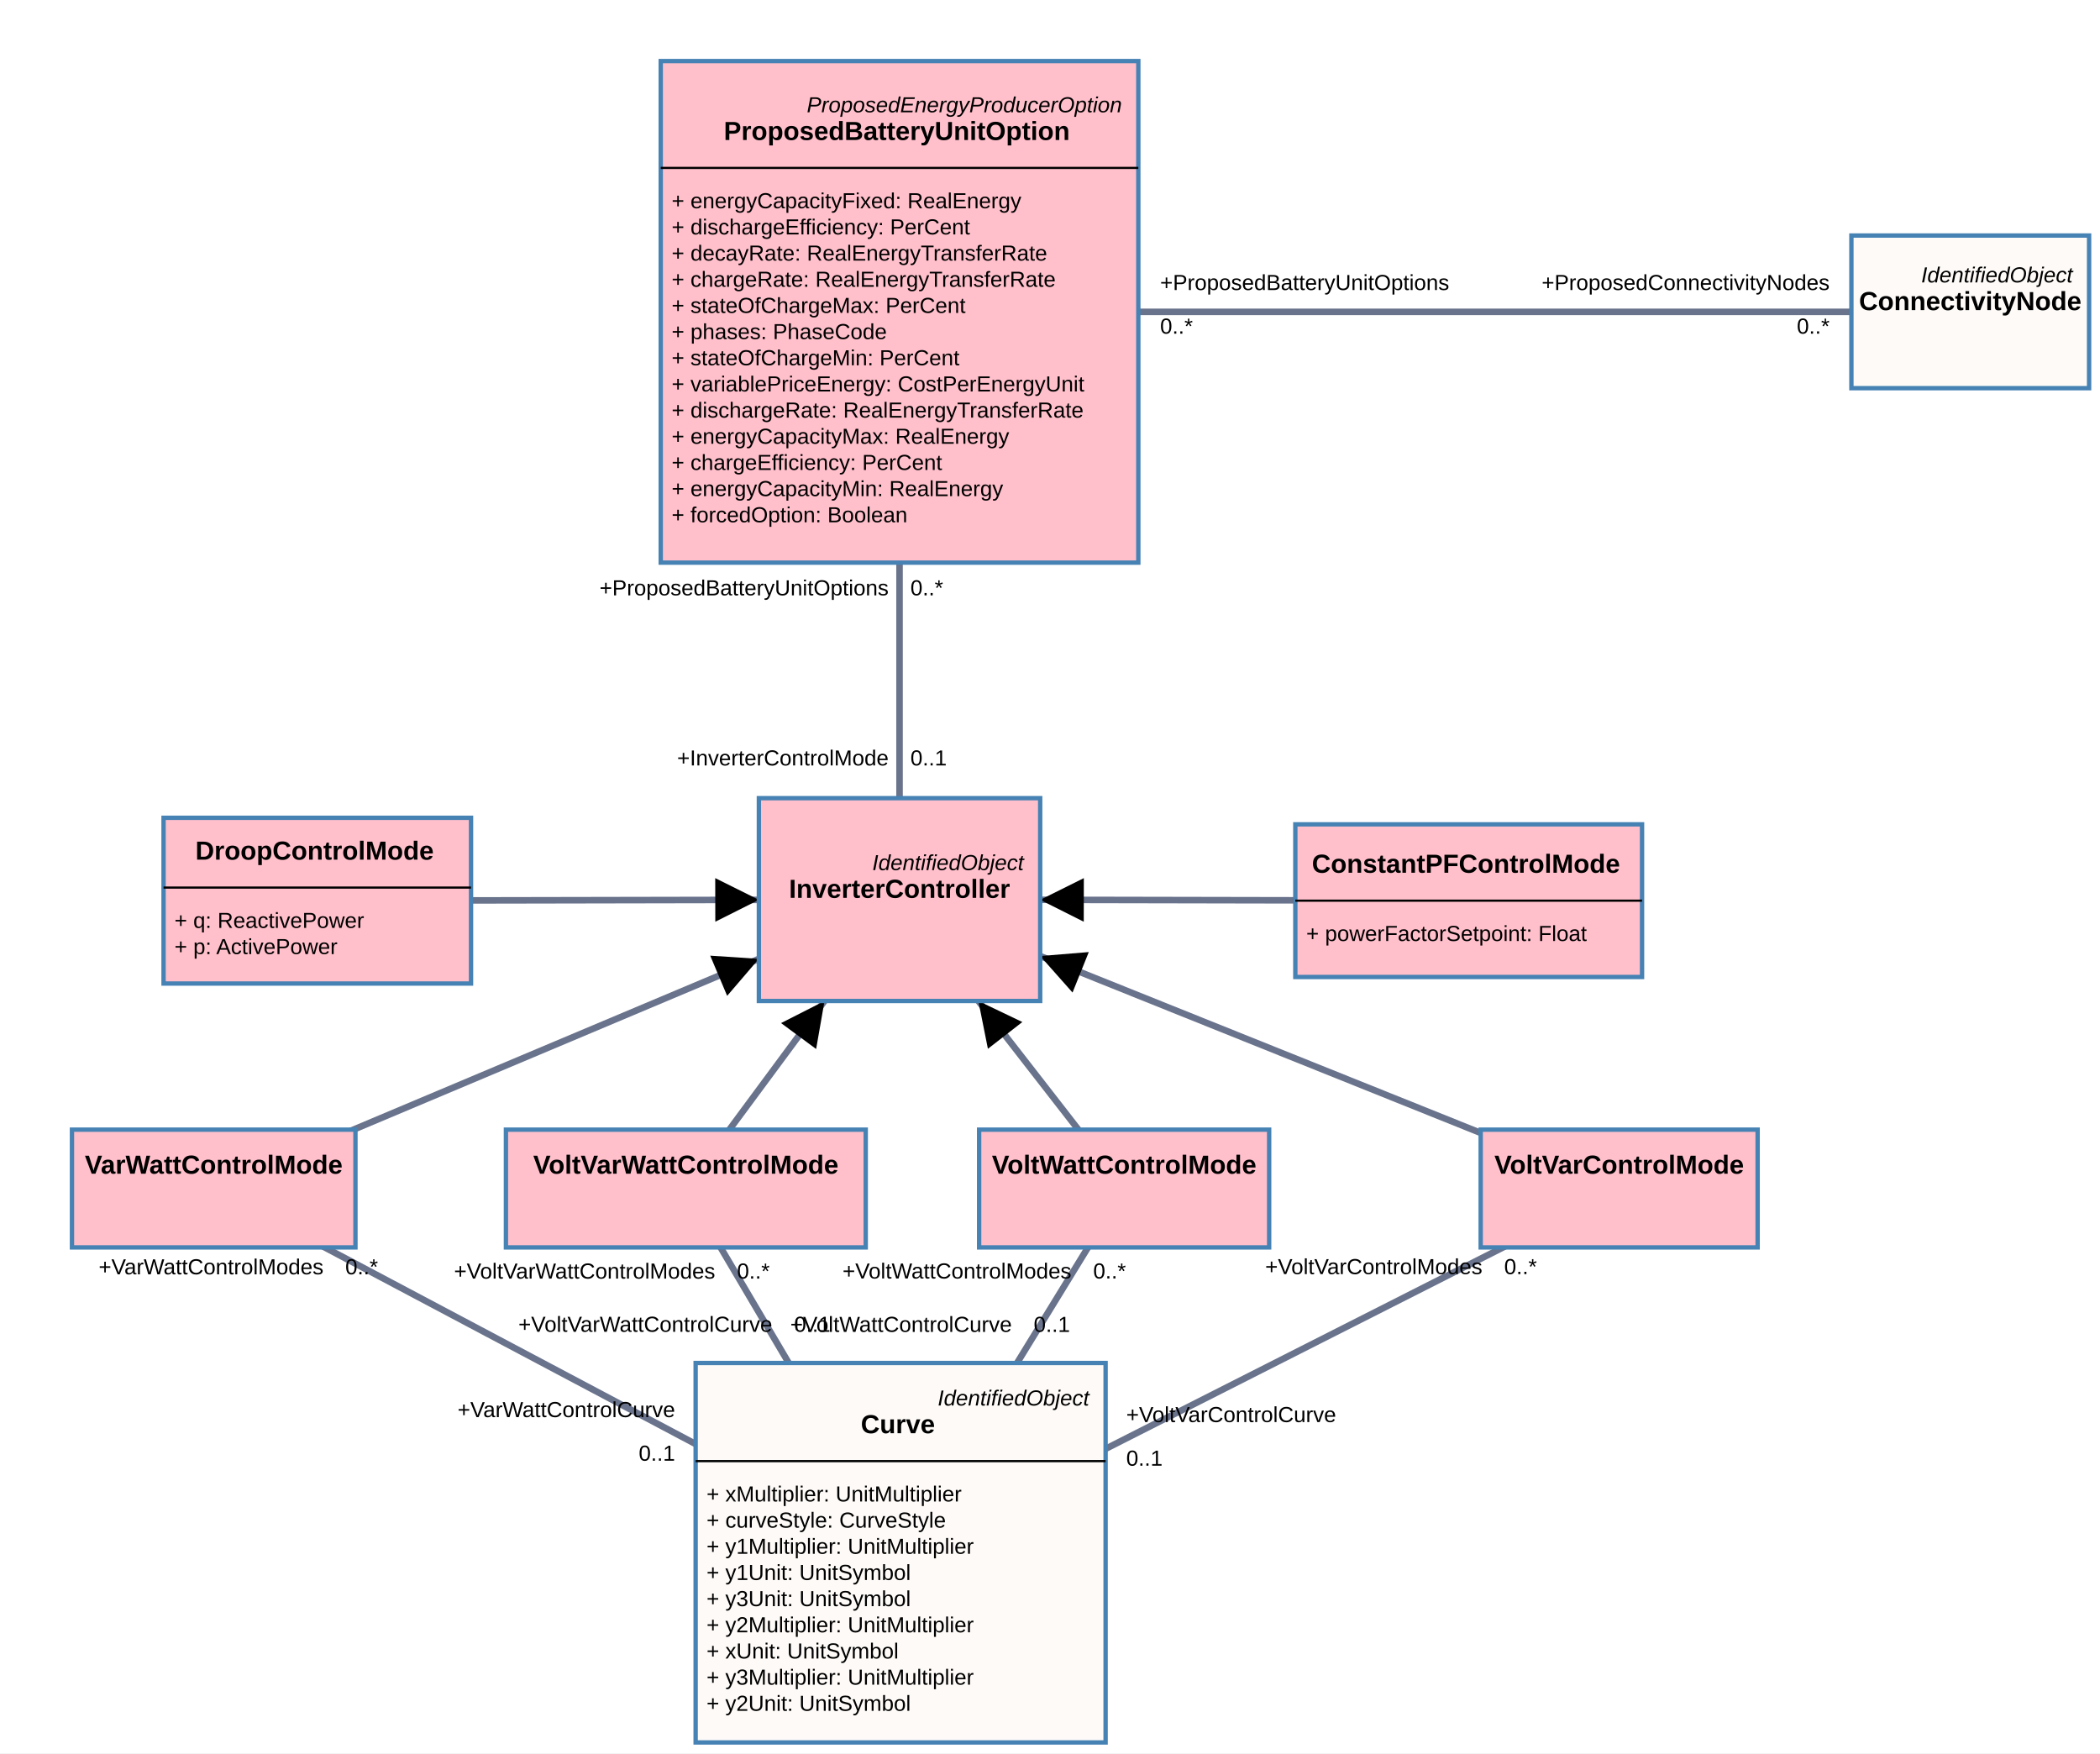
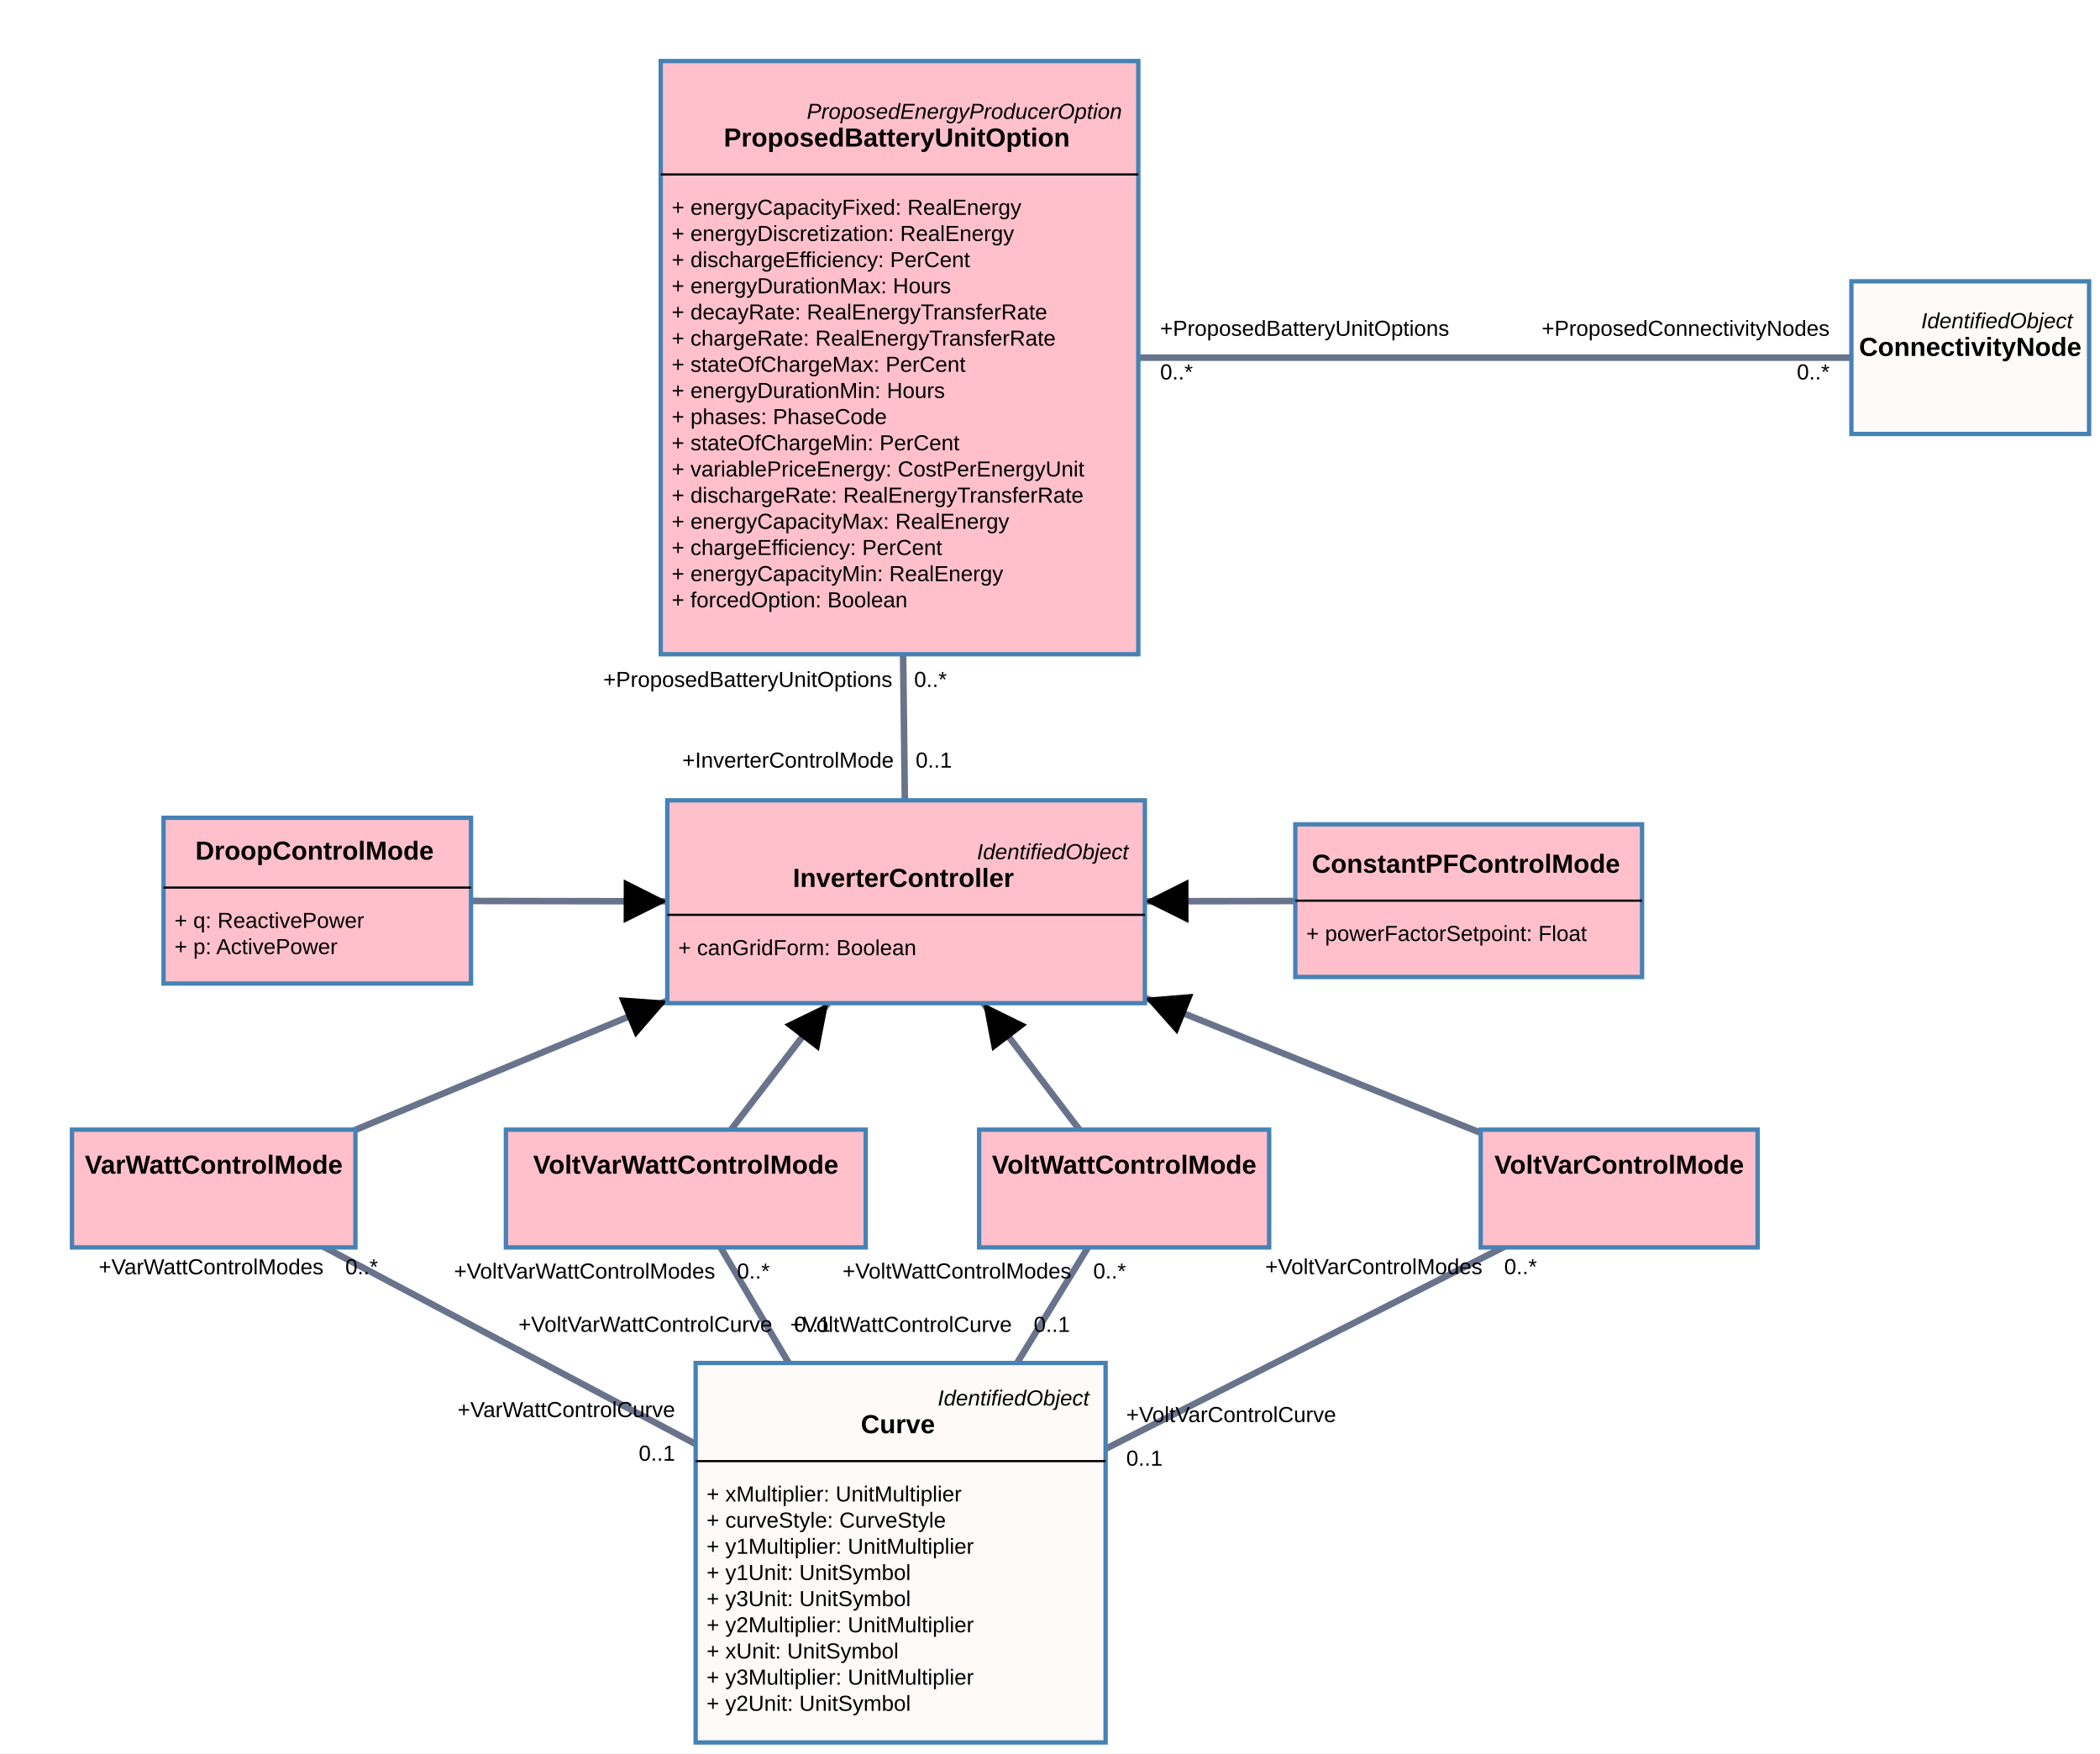
<svg xmlns="http://www.w3.org/2000/svg" width="963" height="804">
  <rect width="100%" height="100%" fill="white" />
  <g class="zoom-group">
    <defs>
      <marker id="arrowhead" viewBox="-0 -5 10 10" refX="5" refY="0" orient="auto" markerWidth="10" markerHeight="10" xoverflow="visible">
        <path d="M 0,-5 L 10 ,0 L 0,5" fill="black" style="stroke: none;" />
      </marker>
    </defs>
-     <line class="link" x1="412.5" y1="143" x2="412.5" y2="412.5" stroke="#69738c" stroke-width="3" />
-     <line class="link" x1="412.5" y1="143" x2="903.5" y2="143" stroke="#69738c" stroke-width="3" />
-     <line class="link" x1="145.5" y1="413" x2="412.5" y2="412.5" stroke="#69738c" stroke-width="3" marker-end="url(#arrowhead)" />
-     <line class="link" x1="98" y1="545" x2="412.5" y2="412.5" stroke="#69738c" stroke-width="3" marker-end="url(#arrowhead)" />
-     <line class="link" x1="314.5" y1="545" x2="412.5" y2="412.5" stroke="#69738c" stroke-width="3" marker-end="url(#arrowhead)" />
-     <line class="link" x1="742.5" y1="545" x2="412.5" y2="412.5" stroke="#69738c" stroke-width="3" marker-end="url(#arrowhead)" />
-     <line class="link" x1="673.5" y1="413" x2="412.5" y2="412.5" stroke="#69738c" stroke-width="3" marker-end="url(#arrowhead)" />
-     <line class="link" x1="515.5" y1="545" x2="412.5" y2="412.5" stroke="#69738c" stroke-width="3" marker-end="url(#arrowhead)" />
+     <line class="link" x1="412.5" y1="164" x2="415.5" y2="413.5" stroke="#69738c" stroke-width="3" />
+     <line class="link" x1="412.5" y1="164" x2="903.5" y2="164" stroke="#69738c" stroke-width="3" />
+     <line class="link" x1="145.5" y1="413" x2="415.5" y2="413.5" stroke="#69738c" stroke-width="3" marker-end="url(#arrowhead)" />
+     <line class="link" x1="98" y1="545" x2="415.5" y2="413.5" stroke="#69738c" stroke-width="3" marker-end="url(#arrowhead)" />
+     <line class="link" x1="314.5" y1="545" x2="415.5" y2="413.5" stroke="#69738c" stroke-width="3" marker-end="url(#arrowhead)" />
+     <line class="link" x1="742.5" y1="545" x2="415.5" y2="413.5" stroke="#69738c" stroke-width="3" marker-end="url(#arrowhead)" />
+     <line class="link" x1="673.5" y1="413" x2="415.5" y2="413.5" stroke="#69738c" stroke-width="3" marker-end="url(#arrowhead)" />
+     <line class="link" x1="515.5" y1="545" x2="415.5" y2="413.5" stroke="#69738c" stroke-width="3" marker-end="url(#arrowhead)" />
    <line class="link" x1="98" y1="545" x2="413" y2="712" stroke="#69738c" stroke-width="3" />
    <line class="link" x1="314.5" y1="545" x2="413" y2="712" stroke="#69738c" stroke-width="3" />
    <line class="link" x1="515.5" y1="545" x2="413" y2="712" stroke="#69738c" stroke-width="3" />
    <line class="link" x1="742.5" y1="545" x2="413" y2="712" stroke="#69738c" stroke-width="3" />
-     <line class="arrow" x2="338" y2="412.64" x1="145.5" y1="413" stroke="#69738c" stroke-width="2" marker-end="url(#arrowhead)" />
-     <line class="arrow" x2="338.784" y2="443.557" x1="98" y1="545" stroke="#69738c" stroke-width="2" marker-end="url(#arrowhead)" />
-     <line class="arrow" x2="372.161" y2="467.04" x1="314.5" y1="545" stroke="#69738c" stroke-width="2" marker-end="url(#arrowhead)" />
-     <line class="arrow" x2="486.28" y2="442.124" x1="742.5" y1="545" stroke="#69738c" stroke-width="2" marker-end="url(#arrowhead)" />
-     <line class="arrow" x2="487" y2="412.643" x1="673.5" y1="413" stroke="#69738c" stroke-width="2" marker-end="url(#arrowhead)" />
-     <line class="arrow" x2="454.785" y2="466.895" x1="515.5" y1="545" stroke="#69738c" stroke-width="2" marker-end="url(#arrowhead)" />
+     <line class="arrow" x2="296" y2="413.279" x1="145.5" y1="413" stroke="#69738c" stroke-width="2" marker-end="url(#arrowhead)" />
+     <line class="arrow" x2="296.761" y2="462.678" x1="98" y1="545" stroke="#69738c" stroke-width="2" marker-end="url(#arrowhead)" />
+     <line class="arrow" x2="373.694" y2="467.931" x1="314.5" y1="545" stroke="#69738c" stroke-width="2" marker-end="url(#arrowhead)" />
+     <line class="arrow" x2="534.278" y2="461.265" x1="742.5" y1="545" stroke="#69738c" stroke-width="2" marker-end="url(#arrowhead)" />
+     <line class="arrow" x2="535" y2="413.268" x1="673.5" y1="413" stroke="#69738c" stroke-width="2" marker-end="url(#arrowhead)" />
+     <line class="arrow" x2="456.914" y2="467.96" x1="515.5" y1="545" stroke="#69738c" stroke-width="2" marker-end="url(#arrowhead)" />
    <g class="draggable" transform="translate(319, 625)">
      <rect class="box" width="188" height="174" style="fill: #fdfaf7; stroke: steelblue; stroke-width: 2px; cursor: move;" />
      <text x="0" y="0" text-anchor="start" font-size="10px">
        <tspan x="183" y="16" dy=".35em" text-anchor="end" style="font-family: Arial, sans-serif; font-weight: 400; font-style: italic; fill: black; font-size: 10px; pointer-events: none;">IdentifiedObject</tspan>
        <tspan x="94" y="28" dy=".35em" text-anchor="middle" style="font-family: Arial, sans-serif; font-weight: 700; font-style: normal; fill: black; font-size: 12px; pointer-events: none;">Curve</tspan>
        <tspan x="5" y="60" dy=".35em" text-anchor="start" style="font-family: Arial, sans-serif; font-weight: 400; font-style: normal; fill: black; font-size: 10px; pointer-events: none;">+   xMultiplier: UnitMultiplier</tspan>
        <tspan x="5" y="72" dy=".35em" text-anchor="start" style="font-family: Arial, sans-serif; font-weight: 400; font-style: normal; fill: black; font-size: 10px; pointer-events: none;">+   curveStyle: CurveStyle</tspan>
        <tspan x="5" y="84" dy=".35em" text-anchor="start" style="font-family: Arial, sans-serif; font-weight: 400; font-style: normal; fill: black; font-size: 10px; pointer-events: none;">+   y1Multiplier: UnitMultiplier</tspan>
        <tspan x="5" y="96" dy=".35em" text-anchor="start" style="font-family: Arial, sans-serif; font-weight: 400; font-style: normal; fill: black; font-size: 10px; pointer-events: none;">+   y1Unit: UnitSymbol</tspan>
        <tspan x="5" y="108" dy=".35em" text-anchor="start" style="font-family: Arial, sans-serif; font-weight: 400; font-style: normal; fill: black; font-size: 10px; pointer-events: none;">+   y3Unit: UnitSymbol</tspan>
        <tspan x="5" y="120" dy=".35em" text-anchor="start" style="font-family: Arial, sans-serif; font-weight: 400; font-style: normal; fill: black; font-size: 10px; pointer-events: none;">+   y2Multiplier: UnitMultiplier</tspan>
        <tspan x="5" y="132" dy=".35em" text-anchor="start" style="font-family: Arial, sans-serif; font-weight: 400; font-style: normal; fill: black; font-size: 10px; pointer-events: none;">+   xUnit: UnitSymbol</tspan>
        <tspan x="5" y="144" dy=".35em" text-anchor="start" style="font-family: Arial, sans-serif; font-weight: 400; font-style: normal; fill: black; font-size: 10px; pointer-events: none;">+   y3Multiplier: UnitMultiplier</tspan>
        <tspan x="5" y="156" dy=".35em" text-anchor="start" style="font-family: Arial, sans-serif; font-weight: 400; font-style: normal; fill: black; font-size: 10px; pointer-events: none;">+   y2Unit: UnitSymbol</tspan>
      </text>
      <line x1="0" x2="188" y1="45" y2="45" stroke="black" stroke-width="1" />
    </g>
-     <g class="draggable" transform="translate(849, 108)">
+     <g class="draggable" transform="translate(849, 129)">
      <rect class="box" width="109" height="70" style="fill: #fdfaf7; stroke: steelblue; stroke-width: 2px; cursor: move;" />
      <text x="0" y="0" text-anchor="start" font-size="10px">
        <tspan x="104" y="18" dy=".35em" text-anchor="end" style="font-family: Arial, sans-serif; font-weight: 400; font-style: italic; fill: black; font-size: 10px; pointer-events: none;">IdentifiedObject</tspan>
        <tspan x="54.5" y="30" dy=".35em" text-anchor="middle" style="font-family: Arial, sans-serif; font-weight: 700; font-style: normal; fill: black; font-size: 12px; pointer-events: none;">ConnectivityNode</tspan>
      </text>
    </g>
    <g class="draggable" transform="translate(303, 28)">
-       <rect class="box" width="219" height="230" style="fill: #ffc0cb; stroke: steelblue; stroke-width: 2px; cursor: move;" />
+       <rect class="box" width="219" height="272" style="fill: #ffc0cb; stroke: steelblue; stroke-width: 2px; cursor: move;" />
      <text x="0" y="0" text-anchor="start" font-size="10px">
-         <tspan x="214" y="20" dy=".35em" text-anchor="end" style="font-family: Arial, sans-serif; font-weight: 400; font-style: italic; fill: black; font-size: 10px; pointer-events: none;">ProposedEnergyProducerOption</tspan>
-         <tspan x="109.5" y="32" dy=".35em" text-anchor="middle" style="font-family: Arial, sans-serif; font-weight: 700; font-style: normal; fill: black; font-size: 12px; pointer-events: none;">ProposedBatteryUnitOption</tspan>
-         <tspan x="5" y="64" dy=".35em" text-anchor="start" style="font-family: Arial, sans-serif; font-weight: 400; font-style: normal; fill: black; font-size: 10px; pointer-events: none;">+   energyCapacityFixed: RealEnergy</tspan>
-         <tspan x="5" y="76" dy=".35em" text-anchor="start" style="font-family: Arial, sans-serif; font-weight: 400; font-style: normal; fill: black; font-size: 10px; pointer-events: none;">+   dischargeEfficiency: PerCent</tspan>
-         <tspan x="5" y="88" dy=".35em" text-anchor="start" style="font-family: Arial, sans-serif; font-weight: 400; font-style: normal; fill: black; font-size: 10px; pointer-events: none;">+   decayRate: RealEnergyTransferRate</tspan>
-         <tspan x="5" y="100" dy=".35em" text-anchor="start" style="font-family: Arial, sans-serif; font-weight: 400; font-style: normal; fill: black; font-size: 10px; pointer-events: none;">+   chargeRate: RealEnergyTransferRate</tspan>
-         <tspan x="5" y="112" dy=".35em" text-anchor="start" style="font-family: Arial, sans-serif; font-weight: 400; font-style: normal; fill: black; font-size: 10px; pointer-events: none;">+   stateOfChargeMax: PerCent</tspan>
-         <tspan x="5" y="124" dy=".35em" text-anchor="start" style="font-family: Arial, sans-serif; font-weight: 400; font-style: normal; fill: black; font-size: 10px; pointer-events: none;">+   phases: PhaseCode</tspan>
-         <tspan x="5" y="136" dy=".35em" text-anchor="start" style="font-family: Arial, sans-serif; font-weight: 400; font-style: normal; fill: black; font-size: 10px; pointer-events: none;">+   stateOfChargeMin: PerCent</tspan>
-         <tspan x="5" y="148" dy=".35em" text-anchor="start" style="font-family: Arial, sans-serif; font-weight: 400; font-style: normal; fill: black; font-size: 10px; pointer-events: none;">+   variablePriceEnergy: CostPerEnergyUnit</tspan>
-         <tspan x="5" y="160" dy=".35em" text-anchor="start" style="font-family: Arial, sans-serif; font-weight: 400; font-style: normal; fill: black; font-size: 10px; pointer-events: none;">+   dischargeRate: RealEnergyTransferRate</tspan>
-         <tspan x="5" y="172" dy=".35em" text-anchor="start" style="font-family: Arial, sans-serif; font-weight: 400; font-style: normal; fill: black; font-size: 10px; pointer-events: none;">+   energyCapacityMax: RealEnergy</tspan>
-         <tspan x="5" y="184" dy=".35em" text-anchor="start" style="font-family: Arial, sans-serif; font-weight: 400; font-style: normal; fill: black; font-size: 10px; pointer-events: none;">+   chargeEfficiency: PerCent</tspan>
-         <tspan x="5" y="196" dy=".35em" text-anchor="start" style="font-family: Arial, sans-serif; font-weight: 400; font-style: normal; fill: black; font-size: 10px; pointer-events: none;">+   energyCapacityMin: RealEnergy</tspan>
-         <tspan x="5" y="208" dy=".35em" text-anchor="start" style="font-family: Arial, sans-serif; font-weight: 400; font-style: normal; fill: black; font-size: 10px; pointer-events: none;">+   forcedOption: Boolean</tspan>
+         <tspan x="214" y="23" dy=".35em" text-anchor="end" style="font-family: Arial, sans-serif; font-weight: 400; font-style: italic; fill: black; font-size: 10px; pointer-events: none;">ProposedEnergyProducerOption</tspan>
+         <tspan x="109.5" y="35" dy=".35em" text-anchor="middle" style="font-family: Arial, sans-serif; font-weight: 700; font-style: normal; fill: black; font-size: 12px; pointer-events: none;">ProposedBatteryUnitOption</tspan>
+         <tspan x="5" y="67" dy=".35em" text-anchor="start" style="font-family: Arial, sans-serif; font-weight: 400; font-style: normal; fill: black; font-size: 10px; pointer-events: none;">+   energyCapacityFixed: RealEnergy</tspan>
+         <tspan x="5" y="79" dy=".35em" text-anchor="start" style="font-family: Arial, sans-serif; font-weight: 400; font-style: normal; fill: black; font-size: 10px; pointer-events: none;">+   energyDiscretization: RealEnergy</tspan>
+         <tspan x="5" y="91" dy=".35em" text-anchor="start" style="font-family: Arial, sans-serif; font-weight: 400; font-style: normal; fill: black; font-size: 10px; pointer-events: none;">+   dischargeEfficiency: PerCent</tspan>
+         <tspan x="5" y="103" dy=".35em" text-anchor="start" style="font-family: Arial, sans-serif; font-weight: 400; font-style: normal; fill: black; font-size: 10px; pointer-events: none;">+   energyDurationMax: Hours</tspan>
+         <tspan x="5" y="115" dy=".35em" text-anchor="start" style="font-family: Arial, sans-serif; font-weight: 400; font-style: normal; fill: black; font-size: 10px; pointer-events: none;">+   decayRate: RealEnergyTransferRate</tspan>
+         <tspan x="5" y="127" dy=".35em" text-anchor="start" style="font-family: Arial, sans-serif; font-weight: 400; font-style: normal; fill: black; font-size: 10px; pointer-events: none;">+   chargeRate: RealEnergyTransferRate</tspan>
+         <tspan x="5" y="139" dy=".35em" text-anchor="start" style="font-family: Arial, sans-serif; font-weight: 400; font-style: normal; fill: black; font-size: 10px; pointer-events: none;">+   stateOfChargeMax: PerCent</tspan>
+         <tspan x="5" y="151" dy=".35em" text-anchor="start" style="font-family: Arial, sans-serif; font-weight: 400; font-style: normal; fill: black; font-size: 10px; pointer-events: none;">+   energyDurationMin: Hours</tspan>
+         <tspan x="5" y="163" dy=".35em" text-anchor="start" style="font-family: Arial, sans-serif; font-weight: 400; font-style: normal; fill: black; font-size: 10px; pointer-events: none;">+   phases: PhaseCode</tspan>
+         <tspan x="5" y="175" dy=".35em" text-anchor="start" style="font-family: Arial, sans-serif; font-weight: 400; font-style: normal; fill: black; font-size: 10px; pointer-events: none;">+   stateOfChargeMin: PerCent</tspan>
+         <tspan x="5" y="187" dy=".35em" text-anchor="start" style="font-family: Arial, sans-serif; font-weight: 400; font-style: normal; fill: black; font-size: 10px; pointer-events: none;">+   variablePriceEnergy: CostPerEnergyUnit</tspan>
+         <tspan x="5" y="199" dy=".35em" text-anchor="start" style="font-family: Arial, sans-serif; font-weight: 400; font-style: normal; fill: black; font-size: 10px; pointer-events: none;">+   dischargeRate: RealEnergyTransferRate</tspan>
+         <tspan x="5" y="211" dy=".35em" text-anchor="start" style="font-family: Arial, sans-serif; font-weight: 400; font-style: normal; fill: black; font-size: 10px; pointer-events: none;">+   energyCapacityMax: RealEnergy</tspan>
+         <tspan x="5" y="223" dy=".35em" text-anchor="start" style="font-family: Arial, sans-serif; font-weight: 400; font-style: normal; fill: black; font-size: 10px; pointer-events: none;">+   chargeEfficiency: PerCent</tspan>
+         <tspan x="5" y="235" dy=".35em" text-anchor="start" style="font-family: Arial, sans-serif; font-weight: 400; font-style: normal; fill: black; font-size: 10px; pointer-events: none;">+   energyCapacityMin: RealEnergy</tspan>
+         <tspan x="5" y="247" dy=".35em" text-anchor="start" style="font-family: Arial, sans-serif; font-weight: 400; font-style: normal; fill: black; font-size: 10px; pointer-events: none;">+   forcedOption: Boolean</tspan>
      </text>
-       <line x1="0" x2="219" y1="49" y2="49" stroke="black" stroke-width="1" />
+       <line x1="0" x2="219" y1="52" y2="52" stroke="black" stroke-width="1" />
    </g>
-     <g class="draggable" transform="translate(348, 366)">
-       <rect class="box" width="129" height="93" style="fill: #ffc0cb; stroke: steelblue; stroke-width: 2px; cursor: move;" />
+     <g class="draggable" transform="translate(306, 367)">
+       <rect class="box" width="219" height="93" style="fill: #ffc0cb; stroke: steelblue; stroke-width: 2px; cursor: move;" />
      <text x="0" y="0" text-anchor="start" font-size="10px">
-         <tspan x="124" y="29.5" dy=".35em" text-anchor="end" style="font-family: Arial, sans-serif; font-weight: 400; font-style: italic; fill: black; font-size: 10px; pointer-events: none;">IdentifiedObject</tspan>
-         <tspan x="64.5" y="41.5" dy=".35em" text-anchor="middle" style="font-family: Arial, sans-serif; font-weight: 700; font-style: normal; fill: black; font-size: 12px; pointer-events: none;">InverterController</tspan>
+         <tspan x="214" y="23.5" dy=".35em" text-anchor="end" style="font-family: Arial, sans-serif; font-weight: 400; font-style: italic; fill: black; font-size: 10px; pointer-events: none;">IdentifiedObject</tspan>
+         <tspan x="109.5" y="35.5" dy=".35em" text-anchor="middle" style="font-family: Arial, sans-serif; font-weight: 700; font-style: normal; fill: black; font-size: 12px; pointer-events: none;">InverterController</tspan>
+         <tspan x="5" y="67.5" dy=".35em" text-anchor="start" style="font-family: Arial, sans-serif; font-weight: 400; font-style: normal; fill: black; font-size: 10px; pointer-events: none;">+   canGridForm: Boolean</tspan>
      </text>
+       <line x1="0" x2="219" y1="52.5" y2="52.5" stroke="black" stroke-width="1" />
    </g>
    <g class="draggable" transform="translate(75, 375)">
      <rect class="box" width="141" height="76" style="fill: #ffc0cb; stroke: steelblue; stroke-width: 2px; cursor: move;" />
      <text x="0" y="0" text-anchor="start" font-size="10px">
        <tspan x="70.5" y="15" dy=".35em" text-anchor="middle" style="font-family: Arial, sans-serif; font-weight: 700; font-style: normal; fill: black; font-size: 12px; pointer-events: none;">DroopControlMode</tspan>
        <tspan x="5" y="47" dy=".35em" text-anchor="start" style="font-family: Arial, sans-serif; font-weight: 400; font-style: normal; fill: black; font-size: 10px; pointer-events: none;">+   q: ReactivePower</tspan>
        <tspan x="5" y="59" dy=".35em" text-anchor="start" style="font-family: Arial, sans-serif; font-weight: 400; font-style: normal; fill: black; font-size: 10px; pointer-events: none;">+   p: ActivePower</tspan>
      </text>
      <line x1="0" x2="141" y1="32" y2="32" stroke="black" stroke-width="1" />
    </g>
    <g class="draggable" transform="translate(679, 518)">
      <rect class="box" width="127" height="54" style="fill: #ffc0cb; stroke: steelblue; stroke-width: 2px; cursor: move;" />
      <text x="0" y="0" text-anchor="start" font-size="10px">
        <tspan x="63.5" y="16" dy=".35em" text-anchor="middle" style="font-family: Arial, sans-serif; font-weight: 700; font-style: normal; fill: black; font-size: 12px; pointer-events: none;">VoltVarControlMode</tspan>
      </text>
    </g>
    <g class="draggable" transform="translate(449, 518)">
      <rect class="box" width="133" height="54" style="fill: #ffc0cb; stroke: steelblue; stroke-width: 2px; cursor: move;" />
      <text x="0" y="0" text-anchor="start" font-size="10px">
        <tspan x="66.5" y="16" dy=".35em" text-anchor="middle" style="font-family: Arial, sans-serif; font-weight: 700; font-style: normal; fill: black; font-size: 12px; pointer-events: none;">VoltWattControlMode</tspan>
      </text>
    </g>
    <g class="draggable" transform="translate(33, 518)">
      <rect class="box" width="130" height="54" style="fill: #ffc0cb; stroke: steelblue; stroke-width: 2px; cursor: move;" />
      <text x="0" y="0" text-anchor="start" font-size="10px">
        <tspan x="65" y="16" dy=".35em" text-anchor="middle" style="font-family: Arial, sans-serif; font-weight: 700; font-style: normal; fill: black; font-size: 12px; pointer-events: none;">VarWattControlMode</tspan>
      </text>
    </g>
    <g class="draggable" transform="translate(232, 518)">
      <rect class="box" width="165" height="54" style="fill: #ffc0cb; stroke: steelblue; stroke-width: 2px; cursor: move;" />
      <text x="0" y="0" text-anchor="start" font-size="10px">
        <tspan x="82.5" y="16" dy=".35em" text-anchor="middle" style="font-family: Arial, sans-serif; font-weight: 700; font-style: normal; fill: black; font-size: 12px; pointer-events: none;">VoltVarWattControlMode</tspan>
      </text>
    </g>
    <g class="draggable" transform="translate(594, 378)">
      <rect class="box" width="159" height="70" style="fill: #ffc0cb; stroke: steelblue; stroke-width: 2px; cursor: move;" />
      <text x="0" y="0" text-anchor="start" font-size="10px">
        <tspan x="79.5" y="18" dy=".35em" text-anchor="middle" style="font-family: Arial, sans-serif; font-weight: 700; font-style: normal; fill: black; font-size: 12px; pointer-events: none;">ConstantPFControlMode</tspan>
        <tspan x="5" y="50" dy=".35em" text-anchor="start" style="font-family: Arial, sans-serif; font-weight: 400; font-style: normal; fill: black; font-size: 10px; pointer-events: none;">+   powerFactorSetpoint: Float</tspan>
      </text>
      <line x1="0" x2="159" y1="35" y2="35" stroke="black" stroke-width="1" />
    </g>
-     <text class="link-text-start-top" x="407.5" y="263" text-anchor="end" dy="1em" style="font-family: Arial, sans-serif; font-size: 10px; fill: black;">+ProposedBatteryUnitOptions</text>
-     <text class="link-text-start-top" x="532" y="143" text-anchor="start" dy="-1em" style="font-family: Arial, sans-serif; font-size: 10px; fill: black;">+ProposedBatteryUnitOptions</text>
-     <text class="link-text-start-top" x="226" y="412.859" text-anchor="start" dy="-1em" style="font-family: Arial, sans-serif; font-size: 10px; fill: black;" />
-     <text class="link-text-start-top" x="161.695" y="516.059" text-anchor="end" dy="-1em" style="font-family: Arial, sans-serif; font-size: 10px; fill: black;" />
-     <text class="link-text-start-top" x="332.443" y="513.98" text-anchor="end" dy="-1em" style="font-family: Arial, sans-serif; font-size: 10px; fill: black;" />
-     <text class="link-text-start-top" x="669.36" y="517.641" text-anchor="end" dy="-1em" style="font-family: Arial, sans-serif; font-size: 10px; fill: black;" />
-     <text class="link-text-start-top" x="584" y="412.838" text-anchor="end" dy="-1em" style="font-family: Arial, sans-serif; font-size: 10px; fill: black;" />
-     <text class="link-text-start-top" x="486.443" y="514.052" text-anchor="end" dy="-1em" style="font-family: Arial, sans-serif; font-size: 10px; fill: black;" />
+     <text class="link-text-start-top" x="409.195" y="305" text-anchor="end" dy="1em" style="font-family: Arial, sans-serif; font-size: 10px; fill: black;">+ProposedBatteryUnitOptions</text>
+     <text class="link-text-start-top" x="532" y="164" text-anchor="start" dy="-1em" style="font-family: Arial, sans-serif; font-size: 10px; fill: black;">+ProposedBatteryUnitOptions</text>
+     <text class="link-text-start-top" x="226" y="413.14" text-anchor="start" dy="-1em" style="font-family: Arial, sans-serif; font-size: 10px; fill: black;" />
+     <text class="link-text-start-top" x="172.619" y="516.165" text-anchor="start" dy="-1em" style="font-family: Arial, sans-serif; font-size: 10px; fill: black;" />
+     <text class="link-text-start-top" x="333.283" y="514.035" text-anchor="end" dy="-1em" style="font-family: Arial, sans-serif; font-size: 10px; fill: black;" />
+     <text class="link-text-start-top" x="669.361" y="517.599" text-anchor="end" dy="-1em" style="font-family: Arial, sans-serif; font-size: 10px; fill: black;" />
+     <text class="link-text-start-top" x="584" y="413.164" text-anchor="end" dy="-1em" style="font-family: Arial, sans-serif; font-size: 10px; fill: black;" />
+     <text class="link-text-start-top" x="486.941" y="514.02" text-anchor="end" dy="-1em" style="font-family: Arial, sans-serif; font-size: 10px; fill: black;" />
    <text class="link-text-start-top" x="148.346" y="574.342" text-anchor="end" dy="1em" style="font-family: Arial, sans-serif; font-size: 10px; fill: black;">+VarWattControlModes</text>
    <text class="link-text-start-top" x="327.965" y="576.307" text-anchor="end" dy="1em" style="font-family: Arial, sans-serif; font-size: 10px; fill: black;">+VoltVarWattControlModes</text>
    <text class="link-text-start-top" x="491.313" y="576.261" text-anchor="end" dy="1em" style="font-family: Arial, sans-serif; font-size: 10px; fill: black;">+VoltWattControlModes</text>
    <text class="link-text-start-top" x="679.768" y="574.26" text-anchor="end" dy="1em" style="font-family: Arial, sans-serif; font-size: 10px; fill: black;">+VoltVarControlModes</text>
-     <text class="link-text-start-btm" x="417.5" y="263" dy="1em" text-anchor="start" style="font-family: Arial, sans-serif; font-size: 10px; fill: black;">0..*</text>
-     <text class="link-text-start-btm" x="532" y="143" dy="1em" text-anchor="start" style="font-family: Arial, sans-serif; font-size: 10px; fill: black;">0..*</text>
-     <text class="link-text-start-btm" x="226" y="412.859" dy="1em" text-anchor="start" style="font-family: Arial, sans-serif; font-size: 10px; fill: black;" />
-     <text class="link-text-start-btm" x="171.695" y="516.059" dy="-1em" text-anchor="start" style="font-family: Arial, sans-serif; font-size: 10px; fill: black;" />
-     <text class="link-text-start-btm" x="342.443" y="513.98" dy="-1em" text-anchor="start" style="font-family: Arial, sans-serif; font-size: 10px; fill: black;" />
-     <text class="link-text-start-btm" x="669.36" y="517.641" dy="1em" text-anchor="end" style="font-family: Arial, sans-serif; font-size: 10px; fill: black;" />
-     <text class="link-text-start-btm" x="584" y="412.838" dy="1em" text-anchor="end" style="font-family: Arial, sans-serif; font-size: 10px; fill: black;" />
-     <text class="link-text-start-btm" x="496.443" y="514.052" dy="-1em" text-anchor="start" style="font-family: Arial, sans-serif; font-size: 10px; fill: black;" />
+     <text class="link-text-start-btm" x="419.195" y="305" dy="1em" text-anchor="start" style="font-family: Arial, sans-serif; font-size: 10px; fill: black;">0..*</text>
+     <text class="link-text-start-btm" x="532" y="164" dy="1em" text-anchor="start" style="font-family: Arial, sans-serif; font-size: 10px; fill: black;">0..*</text>
+     <text class="link-text-start-btm" x="226" y="413.14" dy="1em" text-anchor="start" style="font-family: Arial, sans-serif; font-size: 10px; fill: black;" />
+     <text class="link-text-start-btm" x="172.619" y="516.165" dy="1em" text-anchor="start" style="font-family: Arial, sans-serif; font-size: 10px; fill: black;" />
+     <text class="link-text-start-btm" x="343.283" y="514.035" dy="-1em" text-anchor="start" style="font-family: Arial, sans-serif; font-size: 10px; fill: black;" />
+     <text class="link-text-start-btm" x="669.361" y="517.599" dy="1em" text-anchor="end" style="font-family: Arial, sans-serif; font-size: 10px; fill: black;" />
+     <text class="link-text-start-btm" x="584" y="413.164" dy="1em" text-anchor="end" style="font-family: Arial, sans-serif; font-size: 10px; fill: black;" />
+     <text class="link-text-start-btm" x="496.941" y="514.02" dy="-1em" text-anchor="start" style="font-family: Arial, sans-serif; font-size: 10px; fill: black;" />
    <text class="link-text-start-btm" x="158.346" y="574.342" dy="1em" text-anchor="start" style="font-family: Arial, sans-serif; font-size: 10px; fill: black;">0..*</text>
    <text class="link-text-start-btm" x="337.965" y="576.307" dy="1em" text-anchor="start" style="font-family: Arial, sans-serif; font-size: 10px; fill: black;">0..*</text>
    <text class="link-text-start-btm" x="501.313" y="576.261" dy="1em" text-anchor="start" style="font-family: Arial, sans-serif; font-size: 10px; fill: black;">0..*</text>
    <text class="link-text-start-btm" x="689.768" y="574.26" dy="1em" text-anchor="start" style="font-family: Arial, sans-serif; font-size: 10px; fill: black;">0..*</text>
-     <text class="link-text-end-top" x="407.5" y="361" dy="-1em" text-anchor="end" style="font-family: Arial, sans-serif; font-size: 10px; fill: black;">+InverterControlMode</text>
-     <text class="link-text-end-top" x="839" y="143" dy="-1em" text-anchor="end" style="font-family: Arial, sans-serif; font-size: 10px; fill: black;">+ProposedConnectivityNodes</text>
-     <text class="link-text-end-top" x="338" y="412.63" dy="-1em" text-anchor="end" style="font-family: Arial, sans-serif; font-size: 10px; fill: black;" />
-     <text class="link-text-end-top" x="338.392" y="441.615" dy="-1em" text-anchor="end" style="font-family: Arial, sans-serif; font-size: 10px; fill: black;" />
-     <text class="link-text-end-top" x="370.134" y="463.02" dy="1em" text-anchor="end" style="font-family: Arial, sans-serif; font-size: 10px; fill: black;" />
-     <text class="link-text-end-top" x="486.64" y="440.261" dy="-1em" text-anchor="start" style="font-family: Arial, sans-serif; font-size: 10px; fill: black;" />
-     <text class="link-text-end-top" x="487" y="412.633" dy="-1em" text-anchor="start" style="font-family: Arial, sans-serif; font-size: 10px; fill: black;" />
-     <text class="link-text-end-top" x="446.716" y="462.948" dy="1em" text-anchor="end" style="font-family: Arial, sans-serif; font-size: 10px; fill: black;" />
+     <text class="link-text-end-top" x="409.881" y="362" dy="-1em" text-anchor="end" style="font-family: Arial, sans-serif; font-size: 10px; fill: black;">+InverterControlMode</text>
+     <text class="link-text-end-top" x="839" y="164" dy="-1em" text-anchor="end" style="font-family: Arial, sans-serif; font-size: 10px; fill: black;">+ProposedConnectivityNodes</text>
+     <text class="link-text-end-top" x="296" y="413.288" dy="-1em" text-anchor="end" style="font-family: Arial, sans-serif; font-size: 10px; fill: black;" />
+     <text class="link-text-end-top" x="296.381" y="460.765" dy="-1em" text-anchor="end" style="font-family: Arial, sans-serif; font-size: 10px; fill: black;" />
+     <text class="link-text-end-top" x="371.74" y="463.965" dy="1em" text-anchor="end" style="font-family: Arial, sans-serif; font-size: 10px; fill: black;" />
+     <text class="link-text-end-top" x="534.639" y="459.4" dy="-1em" text-anchor="start" style="font-family: Arial, sans-serif; font-size: 10px; fill: black;" />
+     <text class="link-text-end-top" x="535" y="413.278" dy="-1em" text-anchor="start" style="font-family: Arial, sans-serif; font-size: 10px; fill: black;" />
+     <text class="link-text-end-top" x="448.888" y="463.98" dy="1em" text-anchor="end" style="font-family: Arial, sans-serif; font-size: 10px; fill: black;" />
    <text class="link-text-end-top" x="309.582" y="659.823" dy="-1em" text-anchor="end" style="font-family: Arial, sans-serif; font-size: 10px; fill: black;">+VarWattControlCurve</text>
    <text class="link-text-end-top" x="354.145" y="620.693" dy="-1em" text-anchor="end" style="font-family: Arial, sans-serif; font-size: 10px; fill: black;">+VoltVarWattControlCurve</text>
    <text class="link-text-end-top" x="464.014" y="620.739" dy="-1em" text-anchor="end" style="font-family: Arial, sans-serif; font-size: 10px; fill: black;">+VoltWattControlCurve</text>
    <text class="link-text-end-top" x="516.46" y="662.098" dy="-1em" text-anchor="start" style="font-family: Arial, sans-serif; font-size: 10px; fill: black;">+VoltVarControlCurve</text>
-     <text class="link-text-end-btm" x="417.5" y="361" dy="-1em" text-anchor="start" style="font-family: Arial, sans-serif; font-size: 10px; fill: black;">0..1</text>
-     <text class="link-text-end-btm" x="839" y="143" dy="1em" text-anchor="end" style="font-family: Arial, sans-serif; font-size: 10px; fill: black;">0..*</text>
-     <text class="link-text-end-btm" x="338" y="412.63" dy="1em" text-anchor="end" style="font-family: Arial, sans-serif; font-size: 10px; fill: black;" />
-     <text class="link-text-end-btm" x="338.392" y="441.615" dy="1em" text-anchor="end" style="font-family: Arial, sans-serif; font-size: 10px; fill: black;" />
-     <text class="link-text-end-btm" x="380.134" y="463.02" dy="1em" text-anchor="start" style="font-family: Arial, sans-serif; font-size: 10px; fill: black;" />
-     <text class="link-text-end-btm" x="486.64" y="440.261" dy="1em" text-anchor="start" style="font-family: Arial, sans-serif; font-size: 10px; fill: black;" />
-     <text class="link-text-end-btm" x="487" y="412.633" dy="1em" text-anchor="start" style="font-family: Arial, sans-serif; font-size: 10px; fill: black;" />
-     <text class="link-text-end-btm" x="456.716" y="462.948" dy="1em" text-anchor="start" style="font-family: Arial, sans-serif; font-size: 10px; fill: black;" />
+     <text class="link-text-end-btm" x="419.881" y="362" dy="-1em" text-anchor="start" style="font-family: Arial, sans-serif; font-size: 10px; fill: black;">0..1</text>
+     <text class="link-text-end-btm" x="839" y="164" dy="1em" text-anchor="end" style="font-family: Arial, sans-serif; font-size: 10px; fill: black;">0..*</text>
+     <text class="link-text-end-btm" x="296" y="413.288" dy="1em" text-anchor="end" style="font-family: Arial, sans-serif; font-size: 10px; fill: black;" />
+     <text class="link-text-end-btm" x="296.381" y="460.765" dy="1em" text-anchor="end" style="font-family: Arial, sans-serif; font-size: 10px; fill: black;" />
+     <text class="link-text-end-btm" x="381.74" y="463.965" dy="1em" text-anchor="start" style="font-family: Arial, sans-serif; font-size: 10px; fill: black;" />
+     <text class="link-text-end-btm" x="534.639" y="459.4" dy="1em" text-anchor="start" style="font-family: Arial, sans-serif; font-size: 10px; fill: black;" />
+     <text class="link-text-end-btm" x="535" y="413.278" dy="1em" text-anchor="start" style="font-family: Arial, sans-serif; font-size: 10px; fill: black;" />
+     <text class="link-text-end-btm" x="458.888" y="463.98" dy="1em" text-anchor="start" style="font-family: Arial, sans-serif; font-size: 10px; fill: black;" />
    <text class="link-text-end-btm" x="309.582" y="659.823" dy="1em" text-anchor="end" style="font-family: Arial, sans-serif; font-size: 10px; fill: black;">0..1</text>
    <text class="link-text-end-btm" x="364.145" y="620.693" dy="-1em" text-anchor="start" style="font-family: Arial, sans-serif; font-size: 10px; fill: black;">0..1</text>
    <text class="link-text-end-btm" x="474.014" y="620.739" dy="-1em" text-anchor="start" style="font-family: Arial, sans-serif; font-size: 10px; fill: black;">0..1</text>
    <text class="link-text-end-btm" x="516.46" y="662.098" dy="1em" text-anchor="start" style="font-family: Arial, sans-serif; font-size: 10px; fill: black;">0..1</text>
  </g>
</svg>
